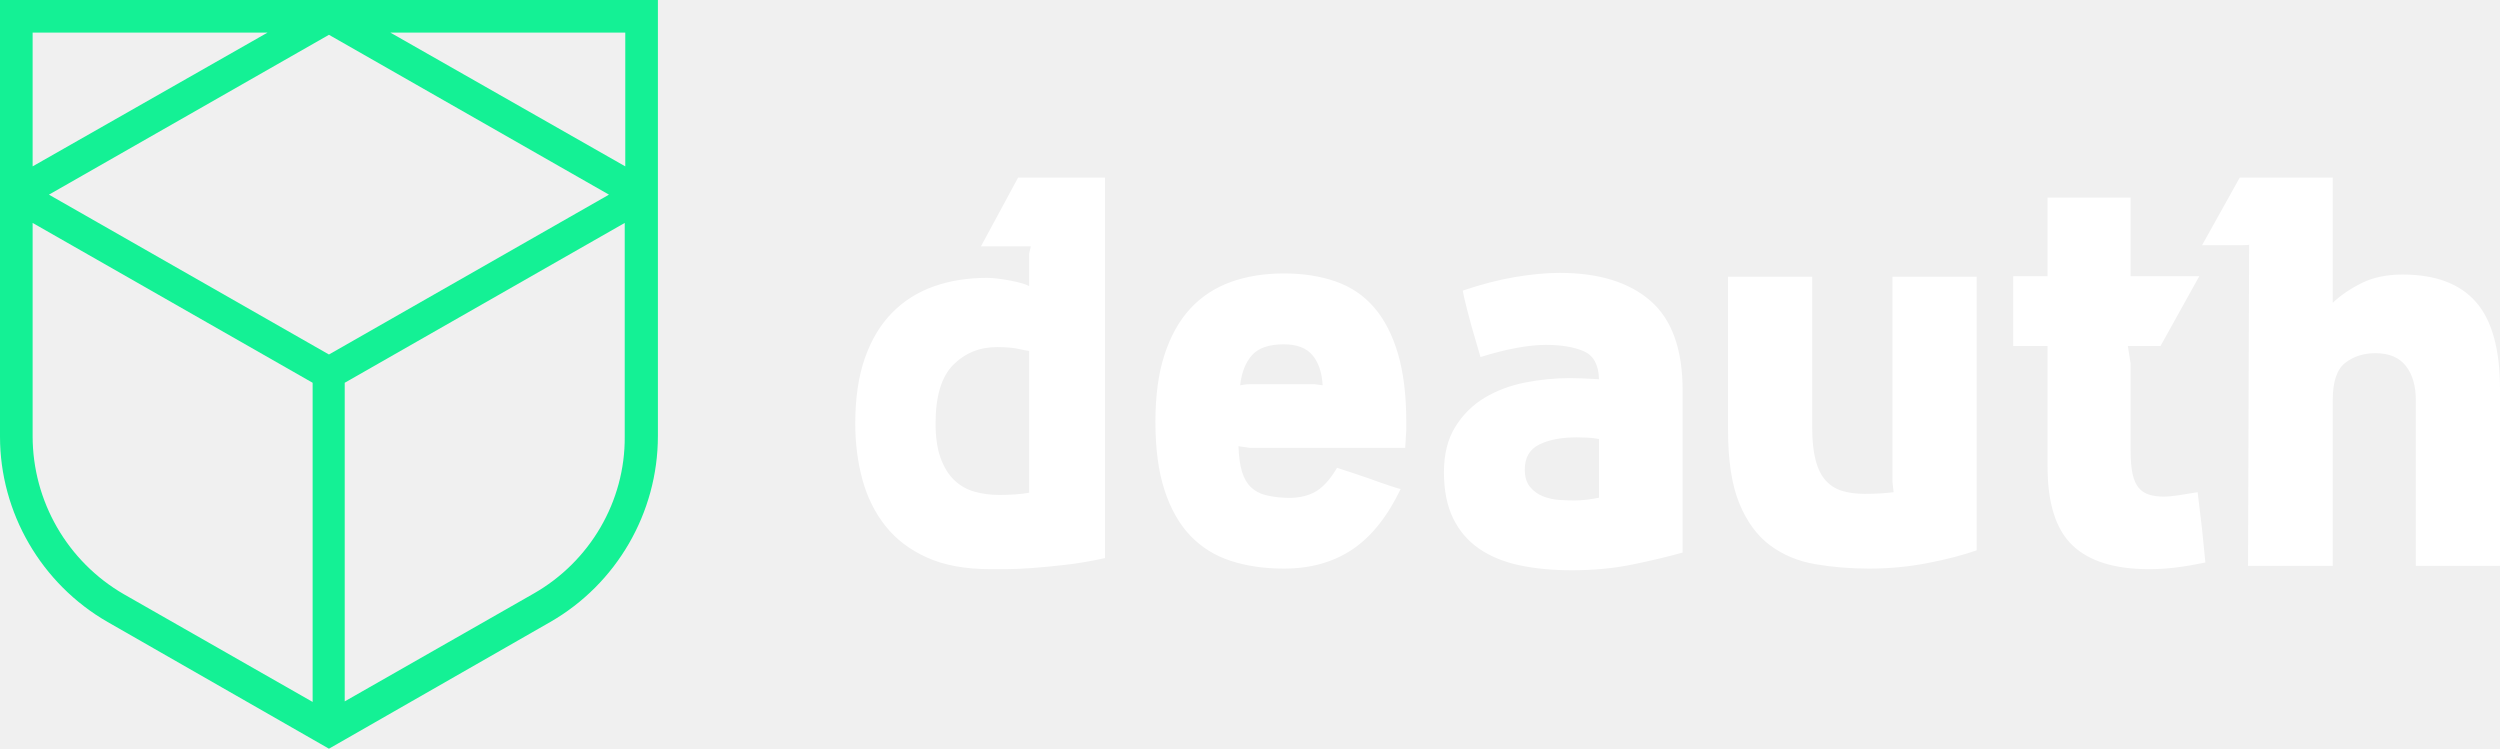
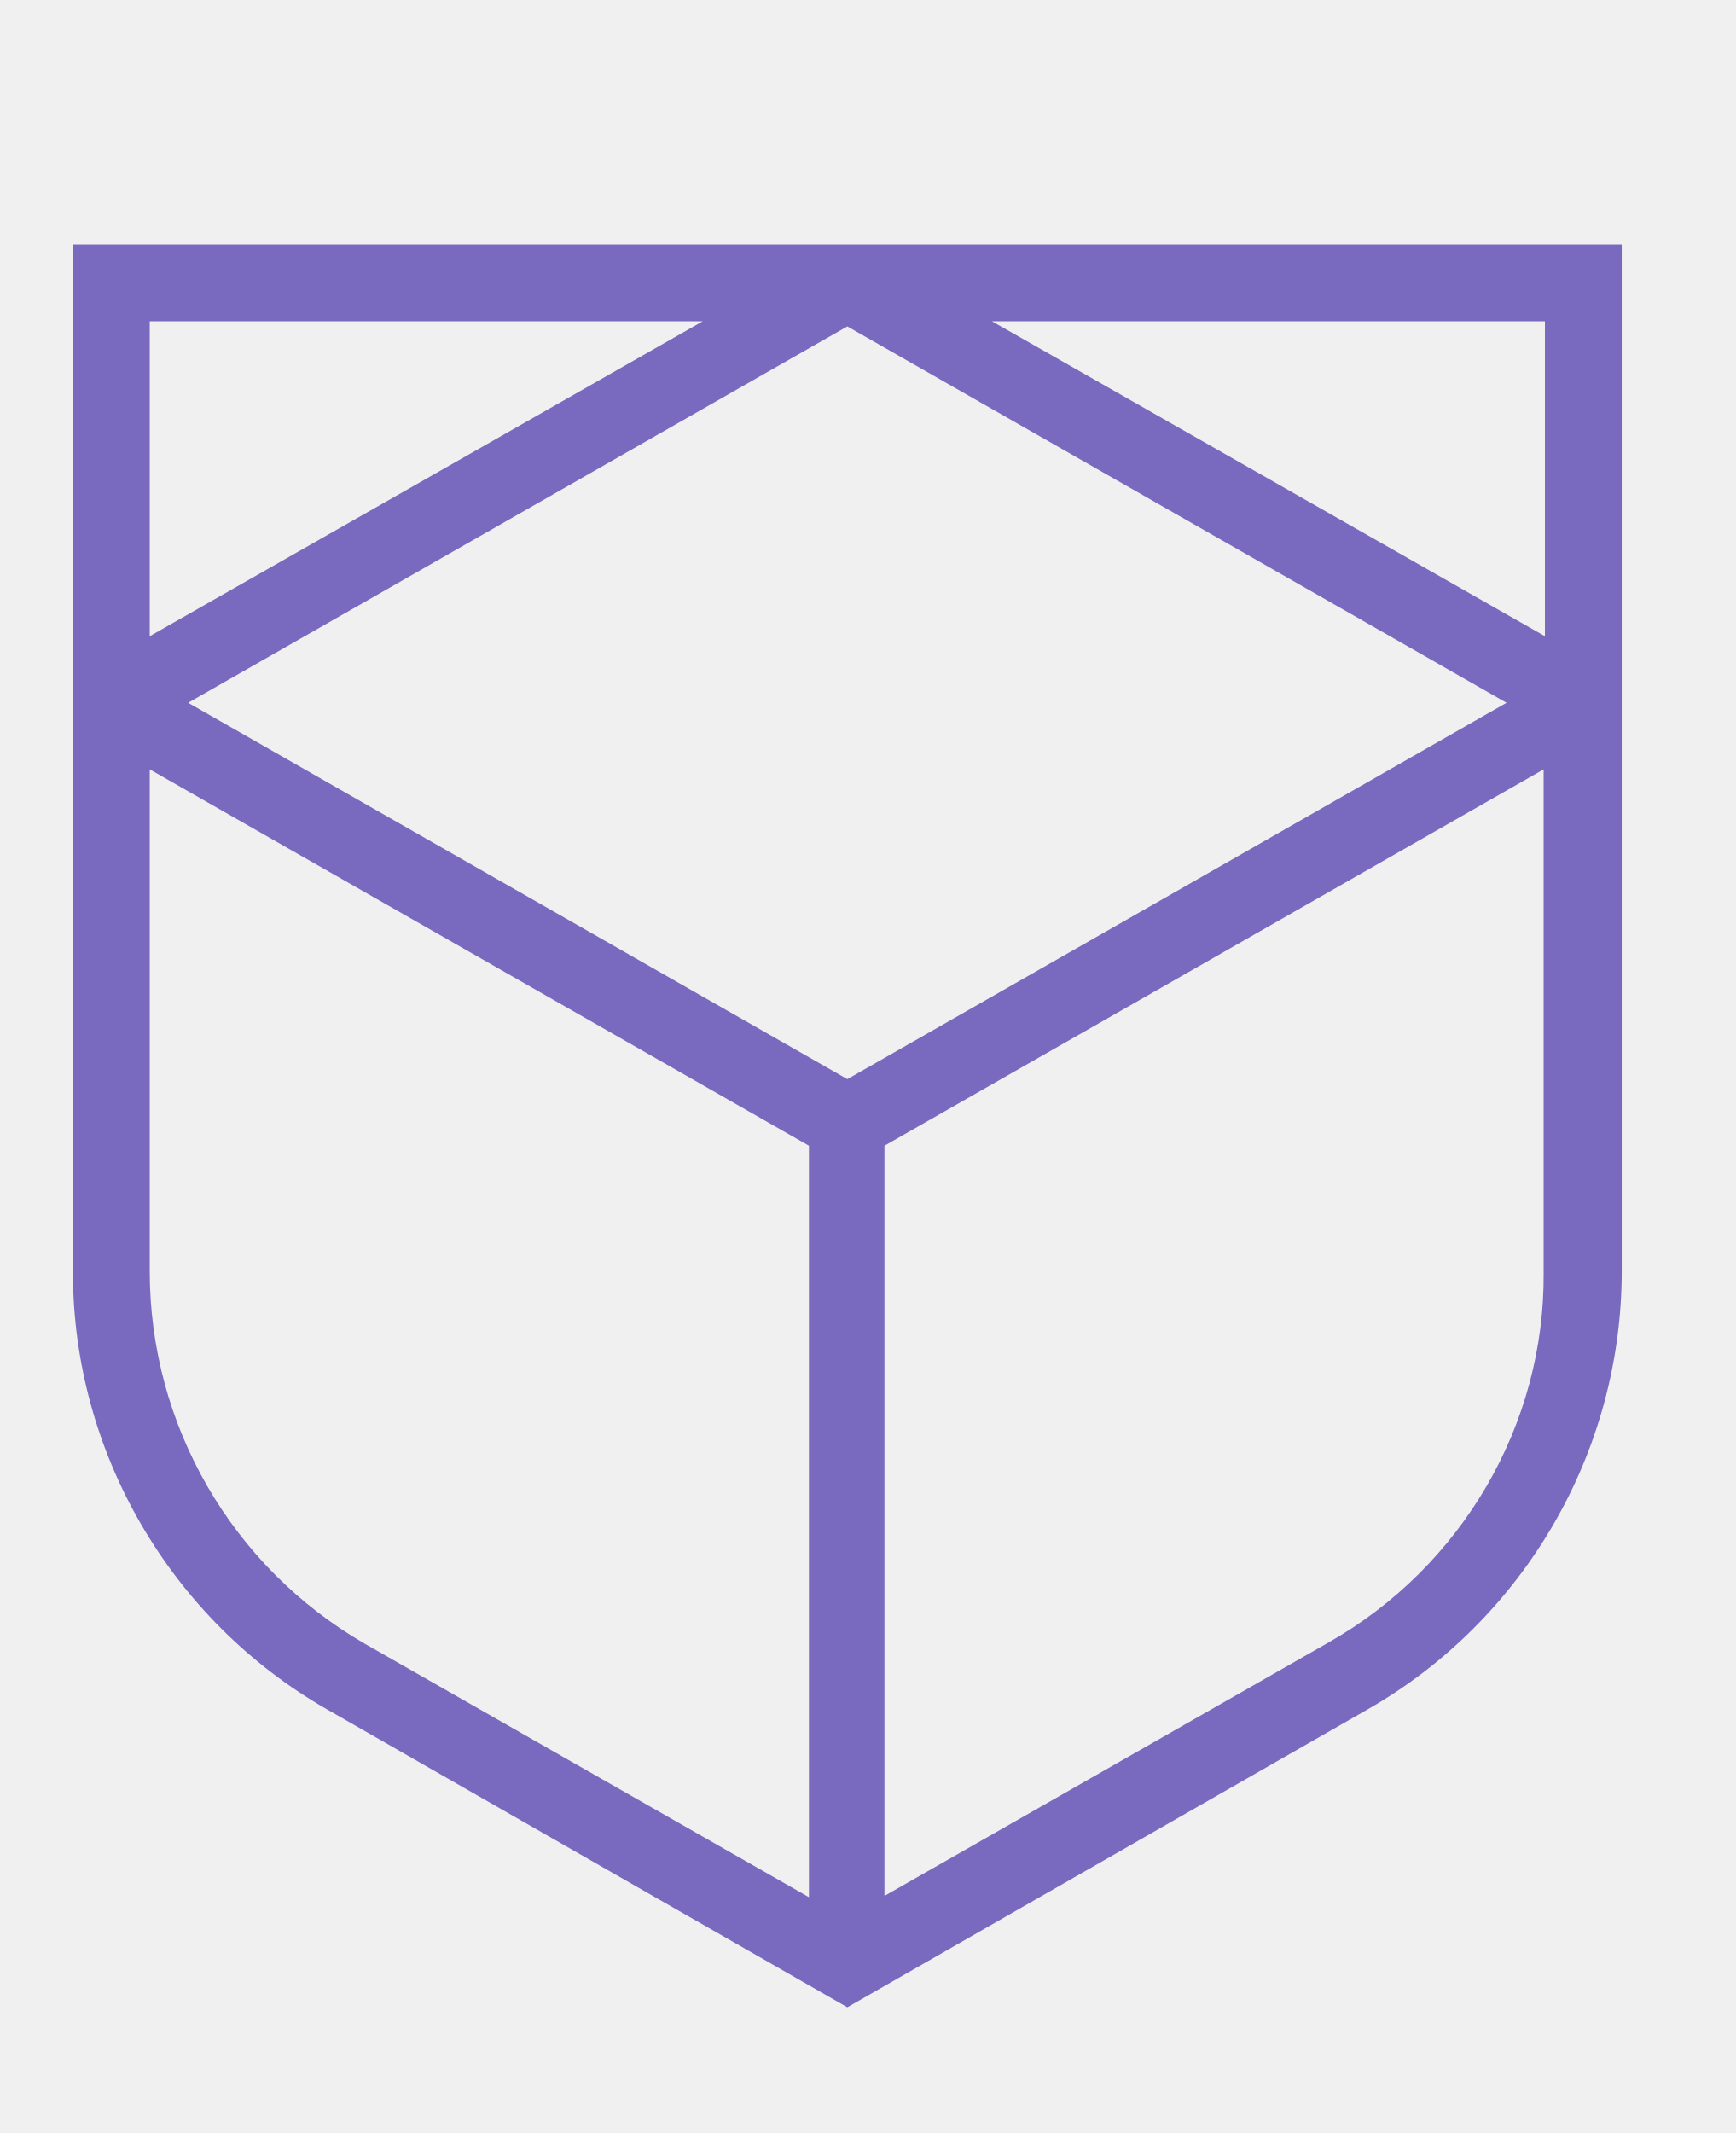
- <svg xmlns="http://www.w3.org/2000/svg" class="css-1j8o68f" viewBox="10 30 380 113.8">
-   <defs id="SvgjsDefs3246" />
-   <g id="SvgjsG3247" featurekey="DUScZC-0" transform="matrix(0.8264462,0,0,0.8264462,8.842975,28.67769)" fill="#14f195">
-     <path d="M61.9,1.6C61.9,1.6,61.9,1.6,61.9,1.6H1.4v80.3C1.4,95.9,9,109,21.2,116l40.7,23.3l40.7-23.3c12.2-7,19.8-20.1,19.8-34.2  V1.6H61.9z M116.4,32.2L73.2,7.6h43.2V32.2z M61.9,66.8L10.4,37.4L61.9,8l51.5,29.4L61.9,66.8z M50.6,7.6L7.4,32.2V7.6H50.6z   M7.4,81.8V42.6L58.9,72v58.7l-34.7-19.8C13.8,104.9,7.4,93.8,7.4,81.8z M99.5,110.8l-34.7,19.8V72l51.5-29.4v39.3  C116.4,93.8,109.9,104.9,99.5,110.8z" />
-   </g>
-   <g id="SvgjsG3248" featurekey="MdC7pD-0" transform="matrix(4.208757,0,0,4.208757,136.8013,31.8318)" fill="#ffffff">
-     <path d="M9.78 5.98 l0 13.74 c-0.48 0.107 -0.947 0.187 -1.4 0.24 s-0.867 0.093 -1.24 0.12 s-0.693 0.04 -0.96 0.04 l-0.54 0 c-0.907 0 -1.67 -0.14 -2.29 -0.42 s-1.12 -0.66 -1.5 -1.14 s-0.657 -1.037 -0.83 -1.67 s-0.26 -1.31 -0.26 -2.03 c0 -0.92 0.117 -1.71 0.35 -2.37 s0.56 -1.203 0.98 -1.63 s0.92 -0.743 1.5 -0.95 s1.223 -0.31 1.93 -0.31 c0.12 0 0.257 0.01 0.41 0.03 s0.3 0.043 0.44 0.07 s0.27 0.057 0.39 0.09 s0.213 0.07 0.28 0.11 l0 -1.18 l0.06 -0.26 l-1.8 0 l1.34 -2.48 l3.14 0 z M5.96 17.44 c0.2 0 0.393 -0.007 0.58 -0.02 s0.353 -0.033 0.5 -0.06 l0 -5.12 c-0.093 -0.013 -0.2 -0.033 -0.32 -0.06 c-0.107 -0.027 -0.23 -0.047 -0.37 -0.06 s-0.297 -0.02 -0.47 -0.02 c-0.627 0 -1.153 0.213 -1.58 0.64 s-0.64 1.133 -0.64 2.12 c0 0.493 0.06 0.907 0.18 1.24 s0.283 0.6 0.49 0.8 s0.45 0.34 0.73 0.42 s0.58 0.12 0.9 0.12 z M16.24 9.44 c0.693 0 1.317 0.097 1.87 0.29 s1.017 0.507 1.39 0.94 s0.66 0.99 0.86 1.67 s0.3 1.5 0.3 2.46 l0 0.31 l-0.04 0.63 l-5.6 0 l-0.42 -0.06 c0.013 0.387 0.057 0.697 0.13 0.93 s0.18 0.417 0.32 0.55 s0.31 0.227 0.51 0.28 s0.427 0.087 0.68 0.1 c0.413 0.027 0.77 -0.033 1.07 -0.18 s0.583 -0.447 0.85 -0.9 c0.413 0.133 0.793 0.26 1.14 0.38 c0.293 0.107 0.56 0.2 0.8 0.28 s0.36 0.113 0.36 0.1 c-0.48 1 -1.063 1.73 -1.75 2.19 s-1.51 0.69 -2.47 0.69 c-0.707 0 -1.347 -0.093 -1.92 -0.28 s-1.06 -0.49 -1.46 -0.91 s-0.71 -0.967 -0.93 -1.64 s-0.33 -1.497 -0.33 -2.47 c0 -0.947 0.11 -1.757 0.33 -2.43 s0.53 -1.227 0.93 -1.66 s0.887 -0.753 1.46 -0.96 s1.213 -0.31 1.92 -0.31 z M17.34 13.44 l0.3 0.04 c-0.027 -0.467 -0.15 -0.83 -0.37 -1.09 s-0.563 -0.39 -1.03 -0.39 c-0.533 0 -0.917 0.13 -1.15 0.39 s-0.377 0.623 -0.43 1.09 c0.067 -0.013 0.127 -0.023 0.18 -0.03 s0.113 -0.01 0.18 -0.01 l2.32 0 z M27.62 15.42 c-0.133 -0.027 -0.273 -0.043 -0.42 -0.05 s-0.273 -0.01 -0.38 -0.01 c-0.56 0 -1.013 0.087 -1.36 0.26 s-0.52 0.473 -0.52 0.9 c0 0.267 0.063 0.477 0.19 0.63 s0.283 0.267 0.47 0.34 s0.383 0.117 0.59 0.13 s0.383 0.02 0.53 0.02 c0.267 0 0.567 -0.033 0.9 -0.1 l0 -2.12 z M26.58 13.22 c0.107 0 0.25 0.003 0.43 0.01 s0.383 0.017 0.61 0.03 c-0.013 -0.52 -0.197 -0.857 -0.55 -1.01 s-0.81 -0.23 -1.37 -0.23 c-0.307 0 -0.66 0.037 -1.06 0.11 s-0.833 0.183 -1.3 0.33 l-0.32 -1.1 c-0.04 -0.147 -0.097 -0.36 -0.17 -0.64 s-0.123 -0.5 -0.15 -0.66 c0.667 -0.227 1.297 -0.39 1.89 -0.49 s1.13 -0.15 1.61 -0.15 c1.413 0 2.507 0.337 3.28 1.01 s1.16 1.75 1.16 3.23 l0 5.86 c-0.52 0.147 -1.12 0.29 -1.8 0.43 s-1.413 0.21 -2.2 0.21 c-0.693 0 -1.323 -0.06 -1.89 -0.18 s-1.053 -0.32 -1.46 -0.6 s-0.72 -0.647 -0.94 -1.1 s-0.33 -1.007 -0.33 -1.66 s0.137 -1.2 0.41 -1.64 s0.627 -0.79 1.06 -1.05 s0.92 -0.443 1.46 -0.55 s1.083 -0.16 1.63 -0.16 z M32.28 9.56 l3.04 -0 l0 5.44 c0 0.467 0.04 0.857 0.12 1.17 s0.2 0.56 0.36 0.74 s0.357 0.307 0.59 0.38 s0.51 0.11 0.83 0.11 c0.387 0 0.733 -0.02 1.04 -0.06 l-0.04 -0.36 l0 -7.42 l3.04 0 l0 9.88 c-0.493 0.173 -1.083 0.327 -1.77 0.46 s-1.39 0.2 -2.11 0.2 c-0.68 0 -1.33 -0.053 -1.95 -0.16 s-1.163 -0.333 -1.63 -0.68 s-0.837 -0.85 -1.11 -1.51 s-0.41 -1.55 -0.41 -2.67 l0 -5.52 z M43.82 12.06 l-1.24 0 l0 -2.52 l1.24 0 l0 -2.84 l3 0 l0 2.84 l2.48 0 l-1.4 2.52 l-1.18 0 l0.1 0.64 l0 3.14 c0 0.347 0.023 0.627 0.07 0.84 s0.12 0.38 0.22 0.5 s0.227 0.203 0.38 0.25 s0.33 0.07 0.53 0.07 c0.147 0 0.327 -0.017 0.54 -0.05 s0.44 -0.07 0.68 -0.11 l0.16 1.34 l0.12 1.2 c-0.387 0.08 -0.74 0.14 -1.06 0.18 s-0.647 0.06 -0.98 0.06 c-1.24 0 -2.16 -0.287 -2.76 -0.86 s-0.9 -1.52 -0.9 -2.84 l0 -4.36 z M51.1 8.4 c0 0.013 -0.09 0.02 -0.27 0.02 l-0.59 0 l-0.84 0 l1.36 -2.44 l3.36 0 l0 4.52 c0.28 -0.267 0.627 -0.503 1.04 -0.71 s0.907 -0.31 1.48 -0.31 c1.187 0 2.07 0.33 2.65 0.99 s0.87 1.71 0.87 3.15 l0 6.38 l-3.04 0 l0 -5.98 c0 -0.52 -0.12 -0.933 -0.36 -1.24 s-0.607 -0.46 -1.1 -0.46 c-0.427 0 -0.79 0.117 -1.09 0.35 s-0.45 0.677 -0.45 1.33 l0 6 l-3.06 0 z" />
-   </g>
+ <svg xmlns="http://www.w3.org/2000/svg" class="css-1j8o68f" viewBox="2.5 2.857 200.072 245.893">
+   <path fill="#796AC0" d="M100.195 31.04H10.91v118.506c0 20.662 11.216 39.995 29.22 50.325l60.066 34.386 60.066-34.386c18.005-10.33 29.22-29.663 29.22-50.472V31.04h-89.286zm80.431 45.159-63.754-36.305h63.754v36.305zm-80.43 51.063L24.19 83.873l76.004-43.388L176.2 83.873l-76.004 43.389zM83.518 39.894 19.764 76.199V39.894h63.755zM19.764 149.398V91.547l76.004 43.389v86.629l-51.21-29.221a49.582 49.582 0 0 1-24.793-42.946zm135.921 42.799-51.21 29.22v-86.481l76.003-43.39v58c.148 17.562-9.445 33.943-24.793 42.65z" />
</svg>
